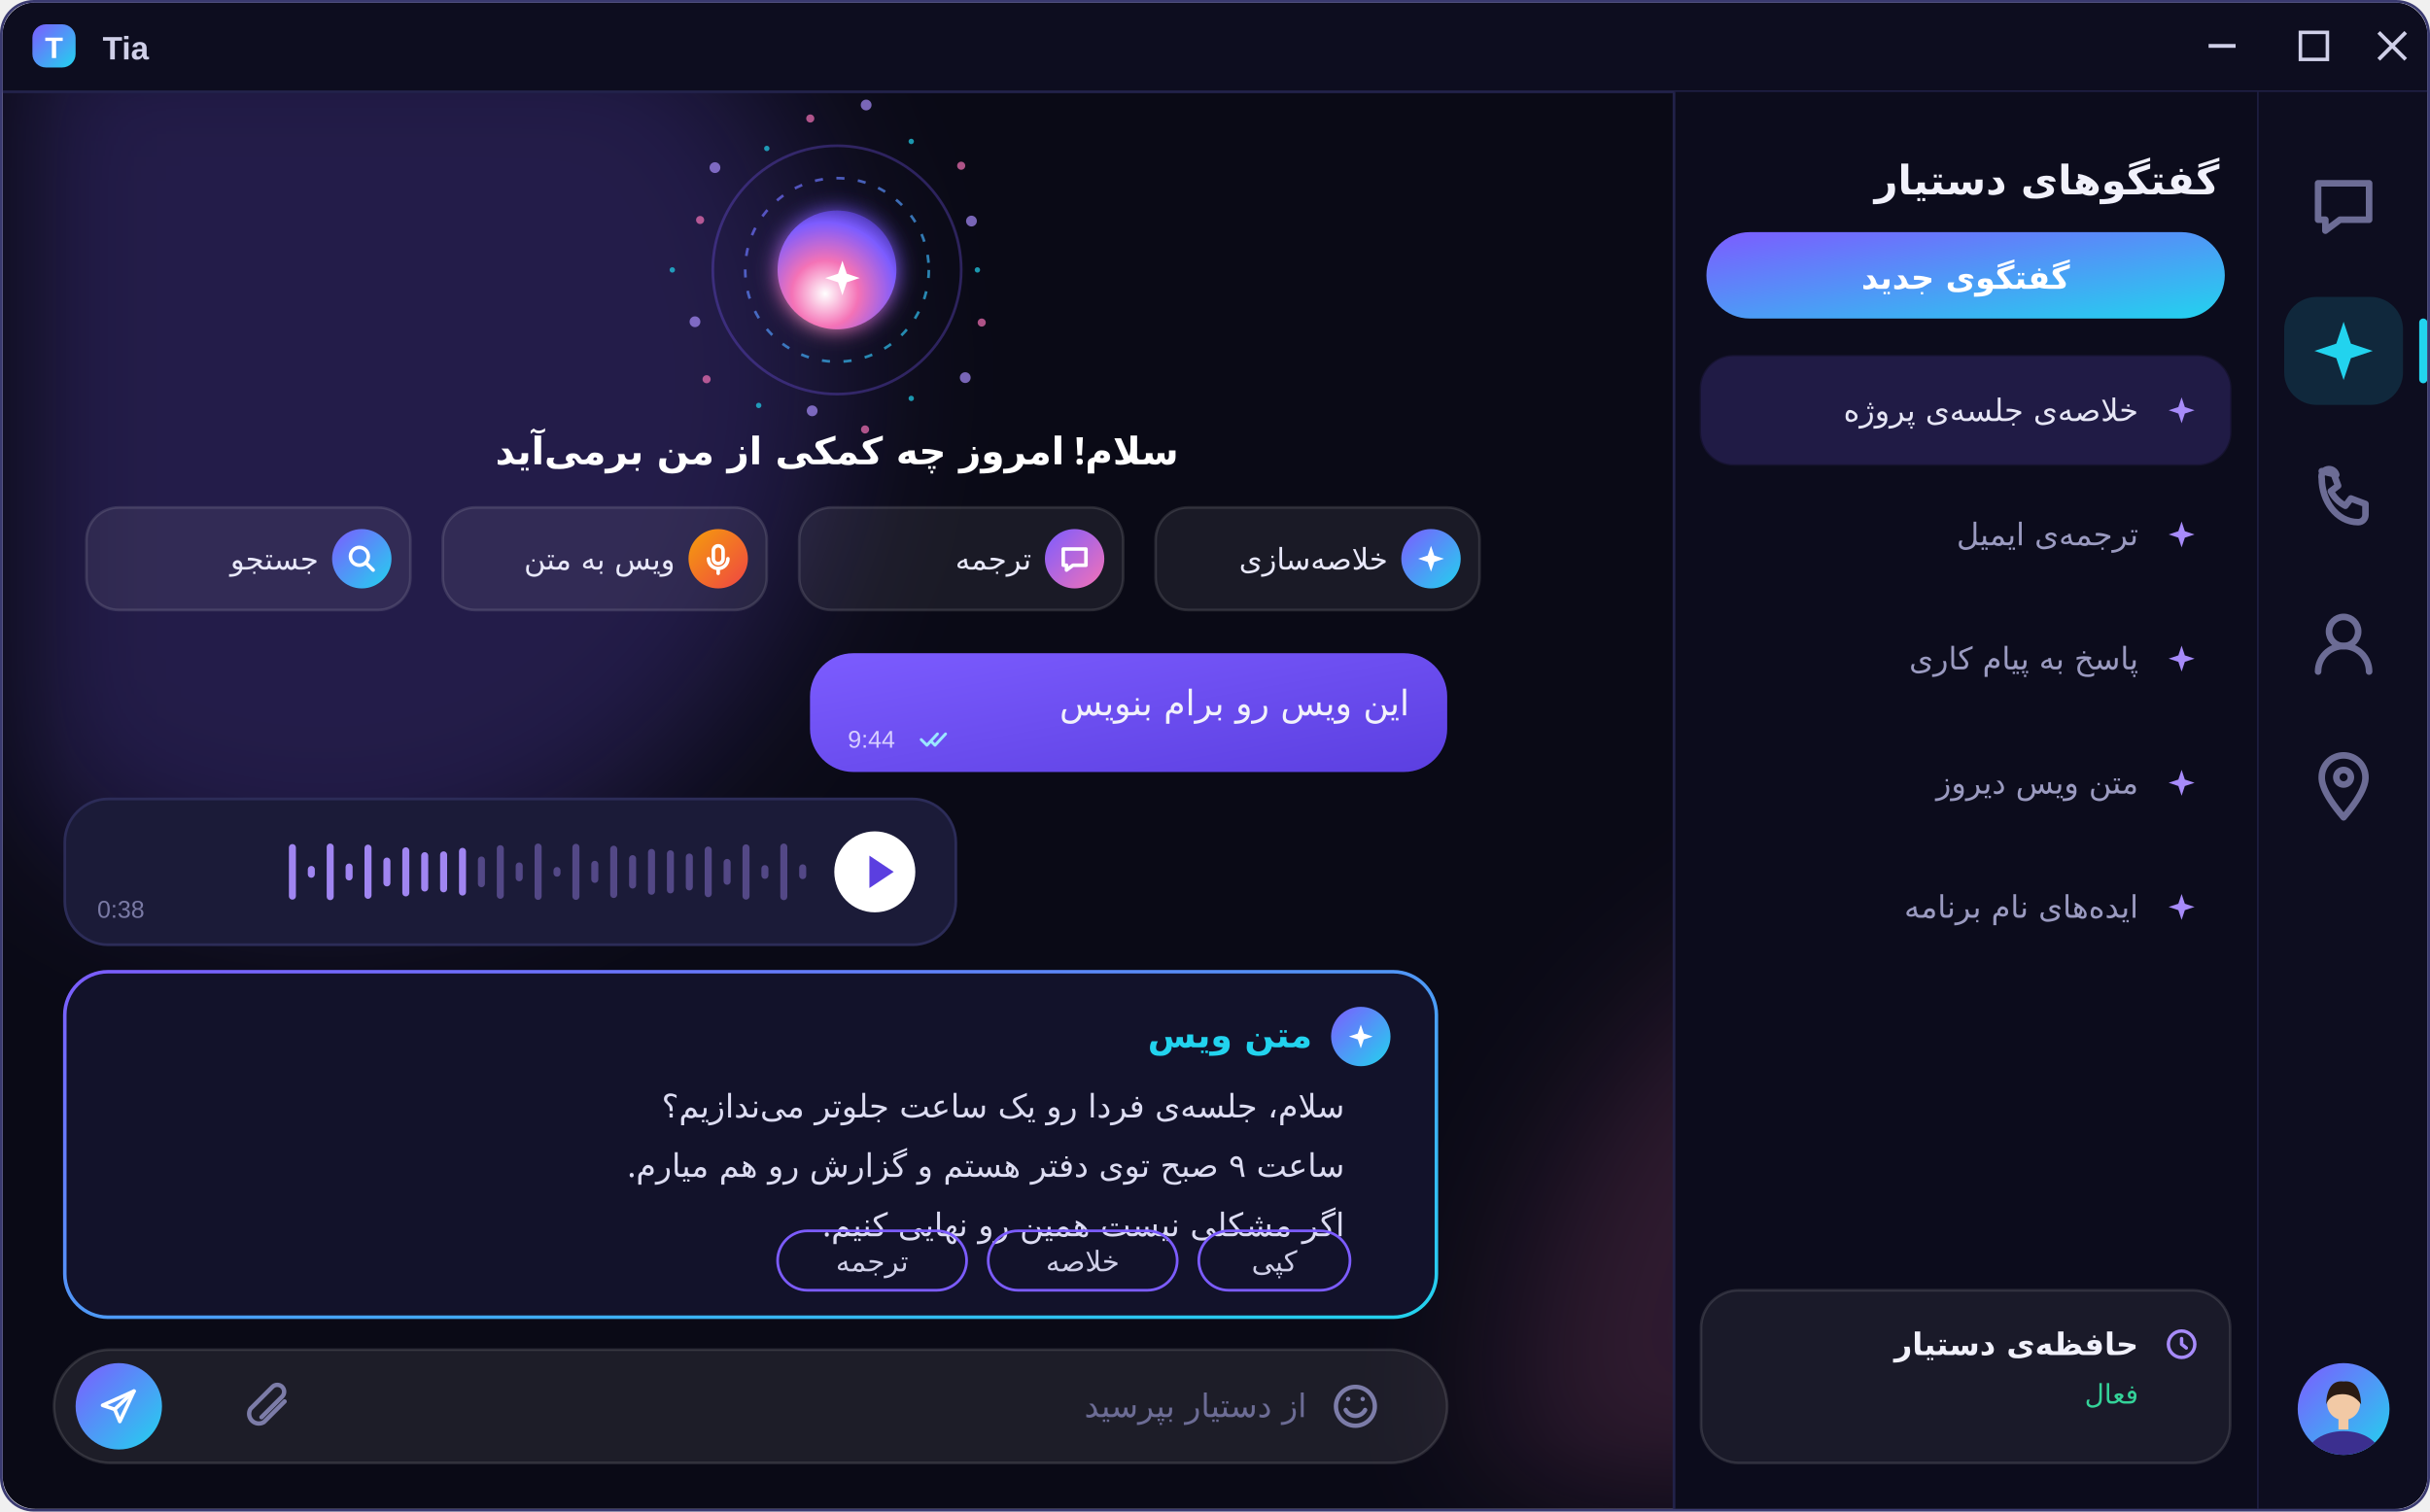
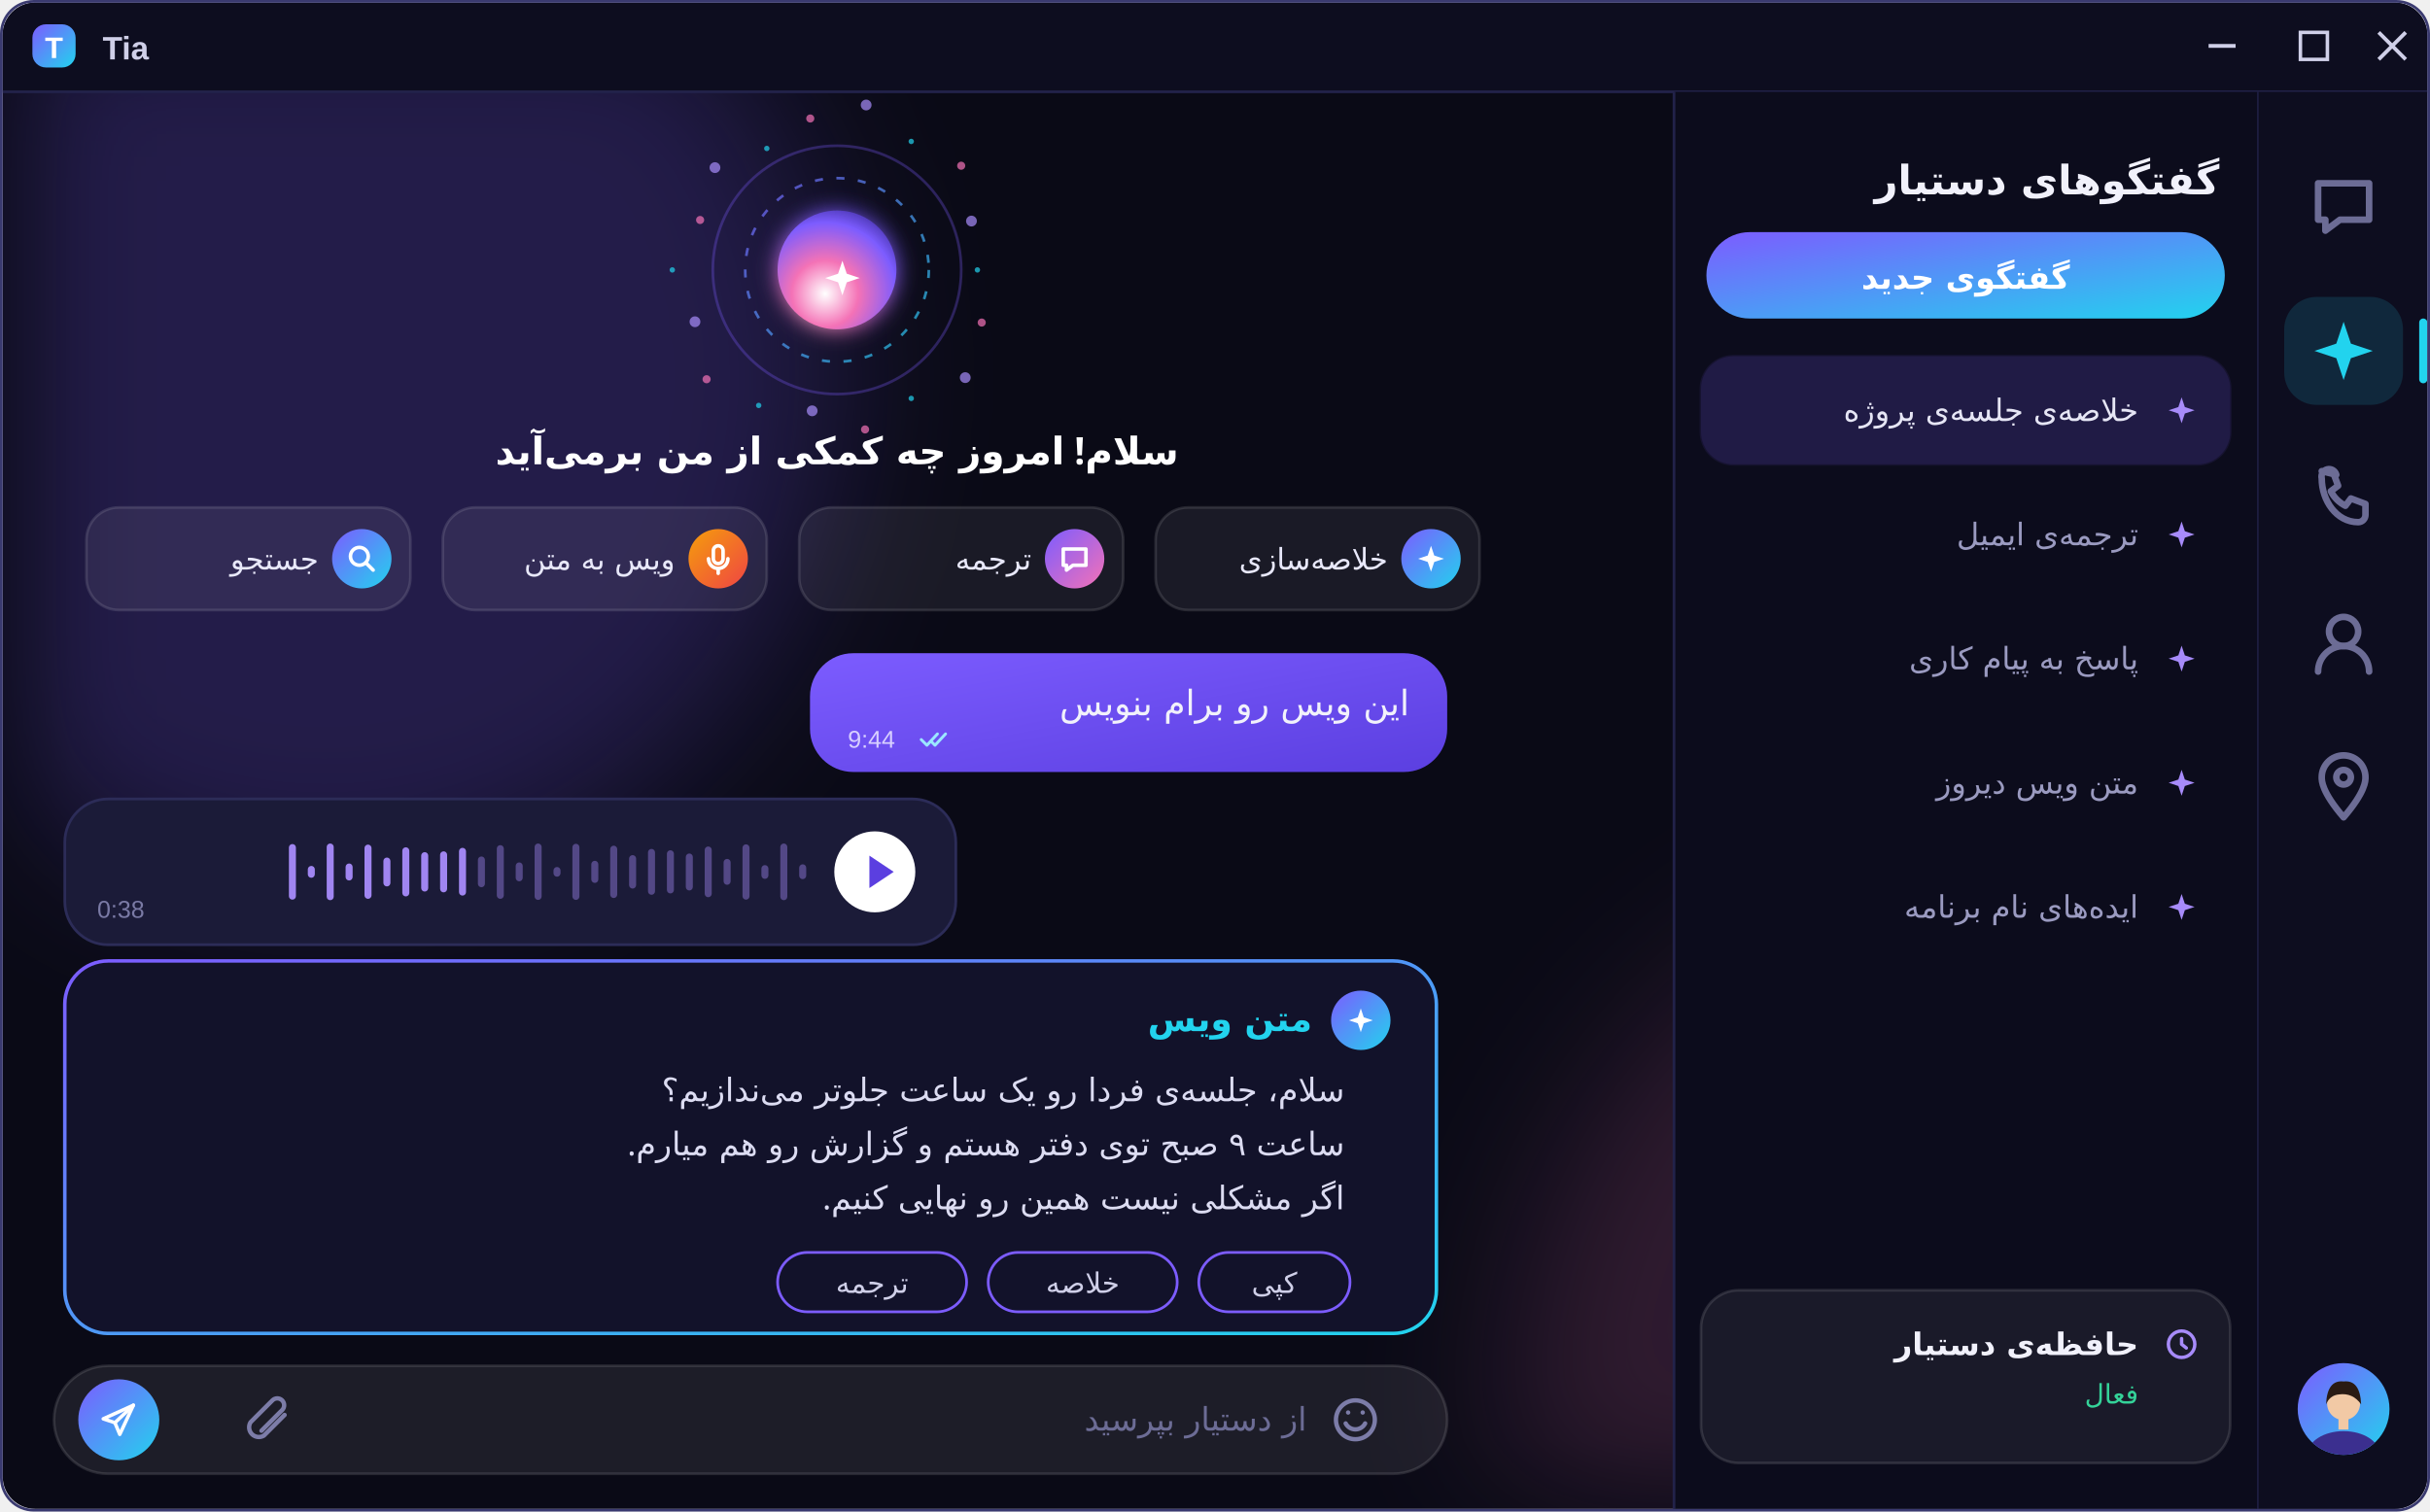
<svg xmlns="http://www.w3.org/2000/svg" viewBox="0 0 900 560" width="900" height="560" role="img">
  <defs>
    <linearGradient id="gp" x1="0" y1="0" x2="1" y2="1">
      <stop offset="0" stop-color="#7c5cff" />
      <stop offset="1" stop-color="#22d3ee" />
    </linearGradient>
    <linearGradient id="gk" x1="0" y1="0" x2="1" y2="1">
      <stop offset="0" stop-color="#7c5cff" />
      <stop offset="1" stop-color="#f472b6" />
    </linearGradient>
    <linearGradient id="gb" x1="0" y1="0" x2="1" y2="1">
      <stop offset="0" stop-color="#7c5cff" />
      <stop offset="1" stop-color="#5b3fe0" />
    </linearGradient>
    <linearGradient id="ga" x1="0" y1="0" x2="1" y2="1">
      <stop offset="0" stop-color="#f59e0b" />
      <stop offset="1" stop-color="#ef4444" />
    </linearGradient>
    <radialGradient id="go" cx=".4" cy=".7" r=".8">
      <stop offset="0" stop-color="#fff" />
      <stop offset=".35" stop-color="#f472b6" />
      <stop offset=".75" stop-color="#7c5cff" />
      <stop offset="1" stop-color="#3b2a99" />
    </radialGradient>
    <linearGradient id="fr" x1="0" y1="0" x2="1" y2="1">
      <stop offset="0" stop-color="#4a4a8a" />
      <stop offset=".5" stop-color="#14142a" />
      <stop offset="1" stop-color="#4a4a8a" />
    </linearGradient>
    <linearGradient id="sky" x1="0" y1="0" x2="0" y2="1">
      <stop offset="0" stop-color="#12063a" />
      <stop offset=".4" stop-color="#4b1d8f" />
      <stop offset=".72" stop-color="#e0489a" />
      <stop offset="1" stop-color="#f59e0b" />
    </linearGradient>
    <linearGradient id="wat" x1="0" y1="0" x2="0" y2="1">
      <stop offset="0" stop-color="#7c3aed" stop-opacity=".7" />
      <stop offset="1" stop-color="#0b0626" />
    </linearGradient>
    <filter id="bl" x="-60%" y="-60%" width="220%" height="220%">
      <feGaussianBlur stdDeviation="28" />
    </filter>
    <filter id="gl2" x="-60%" y="-60%" width="220%" height="220%">
      <feGaussianBlur stdDeviation="4" result="b" />
      <feMerge>
        <feMergeNode in="b" />
        <feMergeNode in="SourceGraphic" />
      </feMerge>
    </filter>
    <linearGradient id="av0" x1="0" y1="0" x2="1" y2="1">
      <stop offset="0" stop-color="#7c5cff" />
      <stop offset="1" stop-color="#22d3ee" />
    </linearGradient>
    <linearGradient id="av1" x1="0" y1="0" x2="1" y2="1">
      <stop offset="0" stop-color="#f472b6" />
      <stop offset="1" stop-color="#7c5cff" />
    </linearGradient>
    <linearGradient id="av2" x1="0" y1="0" x2="1" y2="1">
      <stop offset="0" stop-color="#22d3ee" />
      <stop offset="1" stop-color="#34d399" />
    </linearGradient>
    <linearGradient id="av3" x1="0" y1="0" x2="1" y2="1">
      <stop offset="0" stop-color="#f59e0b" />
      <stop offset="1" stop-color="#ef4444" />
    </linearGradient>
    <linearGradient id="av4" x1="0" y1="0" x2="1" y2="1">
      <stop offset="0" stop-color="#a78bfa" />
      <stop offset="1" stop-color="#f472b6" />
    </linearGradient>
    <linearGradient id="av5" x1="0" y1="0" x2="1" y2="1">
      <stop offset="0" stop-color="#34d399" />
      <stop offset="1" stop-color="#22d3ee" />
    </linearGradient>
    <clipPath id="wc">
      <rect x="1" y="1" width="898" height="558" rx="12" />
    </clipPath>
  </defs>
  <g clip-path="url(#wc)">
    <rect width="900" height="560" fill="#0a0a16" />
    <circle cx="120" cy="140" r="190" fill="#7c5cff" opacity=".22" filter="url(#bl)" />
    <circle cx="760" cy="520" r="200" fill="#f472b6" opacity=".16" filter="url(#bl)" />
    <rect width="900" height="34" fill="#0d0d1f" />
    <line x1="0" y1="34" x2="900" y2="34" stroke="#22224a" />
    <rect x="12" y="9" width="16" height="16" rx="5" fill="url(#gp)" />
    <text x="20" y="21.5" font-size="11" fill="#fff" text-anchor="middle" font-weight="800" font-family="Arial,sans-serif">T</text>
    <text x="38" y="22" font-size="12" fill="#cfcfe8" text-anchor="start" font-weight="700" font-family="Arial,sans-serif">Tia</text>
    <path d="M818 17h10" stroke="#cfcfe8" stroke-width="1.4" />
    <rect x="852" y="12" width="10" height="10" fill="none" stroke="#cfcfe8" stroke-width="1.3" />
    <path d="M881 12l10 10M891 12l-10 10" stroke="#cfcfe8" stroke-width="1.4" />
    <rect x="836" y="34" width="64" height="526" fill="#0d0d1f" />
    <line x1="836" y1="34" x2="836" y2="560" stroke="#22224a" />
    <g transform="translate(868 76) scale(1.35)" fill="none" stroke="#6c6c95" stroke-width="1.8" stroke-linecap="round" stroke-linejoin="round">
      <path d="M-7 -6h14v10h-8l-4 3v-3h-2z" />
    </g>
    <rect x="846" y="110" width="44" height="40" rx="12" fill="#22d3ee" opacity=".14" />
    <rect x="896" y="118" width="3" height="24" rx="1.5" fill="#22d3ee" />
    <g transform="translate(868 130) scale(1.35)" fill="#22d3ee">
      <path d="M0 -8L2 -2L8 0L2 2L0 8L-2 2L-8 0L-2 -2z" />
    </g>
    <g transform="translate(868 184) scale(1.35)" fill="none" stroke="#6c6c95" stroke-width="1.8" stroke-linecap="round" stroke-linejoin="round">
      <path d="M-6 -7h3l1.5 4-2 1.5a9 9 0 0 0 4 4l1.5-2 4 1.5v3a2 2 0 0 1-2 2c-6 0-10-6-10-12a2 2 0 0 1 4 -1z" />
    </g>
    <g transform="translate(868 238) scale(1.35)" fill="none" stroke="#6c6c95" stroke-width="1.8" stroke-linecap="round" stroke-linejoin="round">
      <circle cy="-3" r="4" />
      <path d="M-7 8a7 7 0 0 1 14 0" />
    </g>
    <g transform="translate(868 292) scale(1.35)" fill="none" stroke="#6c6c95" stroke-width="1.8" stroke-linecap="round" stroke-linejoin="round">
      <path d="M0 8C-6 1-6 -2-6 -3a6 6 0 0 1 12 0c0 1 0 4-6 11z" />
      <circle cy="-3" r="2" />
    </g>
    <clipPath id="u1">
      <circle cx="868" cy="522" r="17" />
    </clipPath>
    <circle cx="868" cy="522" r="17" fill="url(#av0)" />
    <g clip-path="url(#u1)">
      <ellipse cx="868" cy="538.7" rx="13.3" ry="8.5" fill="#3b2f8f" />
      <rect x="866.1" y="525.4" width="3.7" height="4.2" fill="#f2c9a5" />
      <circle cx="868" cy="520.0" r="6.1" fill="#f2c9a5" />
      <path d="M861.5 520.3 Q861.9 511.1 868 511.8 Q874.1 511.1 874.5 520.3 Q871.4 515.9 866.3 516.6 Q862.9 516.9 861.5 520.3z" fill="#2a1b14" />
    </g>
    <rect x="620" y="34" width="216" height="526" fill="#0c0c1c" />
    <line x1="620" y1="34" x2="620" y2="560" stroke="#22224a" />
    <text x="822" y="72" font-size="15" fill="#f1f1fb" text-anchor="start" direction="rtl" font-weight="800" font-family="Tahoma,'Segoe UI',Vazirmatn,sans-serif" opacity="1">گفتگوهای دستیار</text>
    <rect x="632" y="86" width="192" height="32" rx="16" fill="url(#gp)" />
    <text x="728" y="107" font-size="12" fill="#fff" text-anchor="middle" direction="rtl" font-weight="700" font-family="Tahoma,'Segoe UI',Vazirmatn,sans-serif" opacity="1">گفتگوی جدید</text>
    <rect x="630" y="132" width="196" height="40" rx="12" fill="#7c5cff" opacity=".18" stroke="#7c5cff" stroke-opacity=".5" />
    <g transform="translate(808 152) scale(0.6)" fill="#a78bfa">
      <path d="M0 -8L2 -2L8 0L2 2L0 8L-2 2L-8 0L-2 -2z" />
    </g>
    <text x="792" y="156" font-size="11.5" fill="#e6e6f5" text-anchor="start" direction="rtl" font-weight="400" font-family="Tahoma,'Segoe UI',Vazirmatn,sans-serif" opacity="1">خلاصه‌ی جلسه‌ی پروژه</text>
    <g transform="translate(808 198) scale(0.6)" fill="#a78bfa">
      <path d="M0 -8L2 -2L8 0L2 2L0 8L-2 2L-8 0L-2 -2z" />
    </g>
    <text x="792" y="202" font-size="11.5" fill="#9a9ac0" text-anchor="start" direction="rtl" font-weight="400" font-family="Tahoma,'Segoe UI',Vazirmatn,sans-serif" opacity="1">ترجمه‌ی ایمیل</text>
    <g transform="translate(808 244) scale(0.6)" fill="#a78bfa">
      <path d="M0 -8L2 -2L8 0L2 2L0 8L-2 2L-8 0L-2 -2z" />
    </g>
    <text x="792" y="248" font-size="11.5" fill="#9a9ac0" text-anchor="start" direction="rtl" font-weight="400" font-family="Tahoma,'Segoe UI',Vazirmatn,sans-serif" opacity="1">پاسخ به پیام کاری</text>
    <g transform="translate(808 290) scale(0.6)" fill="#a78bfa">
      <path d="M0 -8L2 -2L8 0L2 2L0 8L-2 2L-8 0L-2 -2z" />
    </g>
    <text x="792" y="294" font-size="11.5" fill="#9a9ac0" text-anchor="start" direction="rtl" font-weight="400" font-family="Tahoma,'Segoe UI',Vazirmatn,sans-serif" opacity="1">متن ویس دیروز</text>
    <g transform="translate(808 336) scale(0.6)" fill="#a78bfa">
      <path d="M0 -8L2 -2L8 0L2 2L0 8L-2 2L-8 0L-2 -2z" />
    </g>
    <text x="792" y="340" font-size="11.5" fill="#9a9ac0" text-anchor="start" direction="rtl" font-weight="400" font-family="Tahoma,'Segoe UI',Vazirmatn,sans-serif" opacity="1">ایده‌های نام برنامه</text>
    <rect x="630" y="478" width="196" height="64" rx="14" fill="#fff" fill-opacity="0.06" stroke="#fff" stroke-opacity="0.12" />
    <g transform="translate(808 498) scale(0.7)" fill="none" stroke="#a78bfa" stroke-width="1.8" stroke-linecap="round" stroke-linejoin="round">
      <circle r="7" />
      <path d="M0 -3v3l2.5 2" />
    </g>
    <text x="792" y="502" font-size="11.5" fill="#f1f1fb" text-anchor="start" direction="rtl" font-weight="700" font-family="Tahoma,'Segoe UI',Vazirmatn,sans-serif" opacity="1">حافظه‌ی دستیار</text>
    <text x="792" y="520" font-size="10" fill="#34d399" text-anchor="start" direction="rtl" font-weight="400" font-family="Tahoma,'Segoe UI',Vazirmatn,sans-serif" opacity="1">فعال</text>
    <circle cx="310" cy="100" r="46" fill="none" stroke="#7c5cff" stroke-opacity=".3" />
    <circle cx="310" cy="100" r="34" fill="none" stroke="url(#gp)" stroke-dasharray="3 5" stroke-opacity=".7" />
    <circle cx="310" cy="100" r="22" fill="url(#go)" filter="url(#gl2)" />
    <g transform="translate(312 103) scale(0.8)" fill="#fff">
      <path d="M0 -8L2 -2L8 0L2 2L0 8L-2 2L-8 0L-2 -2z" />
    </g>
    <circle cx="362.0" cy="100.0" r="1.0" fill="#22d3ee" opacity=".7" />
    <circle cx="363.6" cy="119.5" r="1.5" fill="#f472b6" opacity=".7" />
    <circle cx="357.5" cy="139.9" r="2.0" fill="#a78bfa" opacity=".7" />
    <circle cx="337.5" cy="147.6" r="1.0" fill="#22d3ee" opacity=".7" />
    <circle cx="320.4" cy="159.1" r="1.5" fill="#f472b6" opacity=".7" />
    <circle cx="300.8" cy="152.2" r="2.0" fill="#a78bfa" opacity=".7" />
    <circle cx="281.0" cy="150.2" r="1.0" fill="#22d3ee" opacity=".7" />
    <circle cx="261.7" cy="140.5" r="1.5" fill="#f472b6" opacity=".7" />
    <circle cx="257.4" cy="119.2" r="2.0" fill="#a78bfa" opacity=".7" />
    <circle cx="249.0" cy="100.0" r="1.0" fill="#22d3ee" opacity=".7" />
    <circle cx="259.3" cy="81.5" r="1.5" fill="#f472b6" opacity=".7" />
    <circle cx="264.8" cy="62.1" r="2.0" fill="#a78bfa" opacity=".7" />
    <circle cx="284.0" cy="55.0" r="1.0" fill="#22d3ee" opacity=".7" />
    <circle cx="300.1" cy="43.9" r="1.5" fill="#f472b6" opacity=".7" />
    <circle cx="320.8" cy="38.9" r="2.0" fill="#a78bfa" opacity=".7" />
    <circle cx="337.5" cy="52.4" r="1.0" fill="#22d3ee" opacity=".7" />
    <circle cx="356.0" cy="61.4" r="1.5" fill="#f472b6" opacity=".7" />
    <circle cx="359.8" cy="81.9" r="2.0" fill="#a78bfa" opacity=".7" />
    <text x="310" y="172" font-size="14" fill="#fff" text-anchor="middle" direction="rtl" font-weight="800" font-family="Tahoma,'Segoe UI',Vazirmatn,sans-serif" opacity="1">سلام! امروز چه کمکی از من برمی‌آید</text>
    <rect x="428" y="188" width="120" height="38" rx="12" fill="#fff" fill-opacity="0.07" stroke="#fff" stroke-opacity="0.12" />
    <circle cx="530" cy="207" r="11" fill="url(#gp)" />
    <g transform="translate(530 207) scale(0.6)" fill="#fff">
      <path d="M0 -8L2 -2L8 0L2 2L0 8L-2 2L-8 0L-2 -2z" />
    </g>
    <text x="514" y="211" font-size="11" fill="#e8e8fa" text-anchor="start" direction="rtl" font-weight="400" font-family="Tahoma,'Segoe UI',Vazirmatn,sans-serif" opacity="1">خلاصه‌سازی</text>
    <rect x="296" y="188" width="120" height="38" rx="12" fill="#fff" fill-opacity="0.07" stroke="#fff" stroke-opacity="0.12" />
    <circle cx="398" cy="207" r="11" fill="url(#gk)" />
    <g transform="translate(398 207) scale(0.6)" fill="none" stroke="#fff" stroke-width="2.2" stroke-linecap="round" stroke-linejoin="round">
      <path d="M-7 -6h14v10h-8l-4 3v-3h-2z" />
    </g>
    <text x="382" y="211" font-size="11" fill="#e8e8fa" text-anchor="start" direction="rtl" font-weight="400" font-family="Tahoma,'Segoe UI',Vazirmatn,sans-serif" opacity="1">ترجمه</text>
    <rect x="164" y="188" width="120" height="38" rx="12" fill="#fff" fill-opacity="0.07" stroke="#fff" stroke-opacity="0.12" />
    <circle cx="266" cy="207" r="11" fill="url(#ga)" />
    <g transform="translate(266 207) scale(0.6)" fill="none" stroke="#fff" stroke-width="2.2" stroke-linecap="round" stroke-linejoin="round">
      <rect x="-3" y="-8" width="6" height="11" rx="3" />
      <path d="M-6 0a6 6 0 0 0 12 0M0 6v3" />
    </g>
    <text x="250" y="211" font-size="11" fill="#e8e8fa" text-anchor="start" direction="rtl" font-weight="400" font-family="Tahoma,'Segoe UI',Vazirmatn,sans-serif" opacity="1">ویس به متن</text>
    <rect x="32" y="188" width="120" height="38" rx="12" fill="#fff" fill-opacity="0.07" stroke="#fff" stroke-opacity="0.12" />
    <circle cx="134" cy="207" r="11" fill="url(#gp)" />
    <g transform="translate(134 207) scale(0.6)" fill="none" stroke="#fff" stroke-width="2.2" stroke-linecap="round" stroke-linejoin="round">
      <circle cx="-1.5" cy="-1.5" r="5.5" />
      <path d="M2.5 2.5L7 7" />
    </g>
    <text x="118" y="211" font-size="11" fill="#e8e8fa" text-anchor="start" direction="rtl" font-weight="400" font-family="Tahoma,'Segoe UI',Vazirmatn,sans-serif" opacity="1">جستجو</text>
    <rect x="300" y="242" width="236" height="44" rx="16" fill="url(#gb)" />
    <text x="522" y="265" font-size="13" fill="#f1f1fb" text-anchor="start" direction="rtl" font-weight="400" font-family="Tahoma,'Segoe UI',Vazirmatn,sans-serif" opacity="1">این ویس رو برام بنویس</text>
    <text x="314" y="277" font-size="9" fill="#d8d0ff" text-anchor="start" font-weight="400" font-family="Arial,sans-serif">9:44</text>
    <g transform="translate(346 274) scale(0.6)" fill="none" stroke="#9be7ff" stroke-width="1.8" stroke-linecap="round" stroke-linejoin="round">
      <path d="M-8 0L-4.5 3.5L2 -3.5M-2 1L0.5 3.5L7 -3.5" />
    </g>
    <rect x="24" y="296" width="330" height="54" rx="16" fill="#1b1b38" stroke="#2c2c58" />
    <circle cx="324" cy="323" r="15" fill="#fff" />
    <g transform="translate(325 323) scale(1)" fill="#5b3fe0">
      <path d="M-3 -6L6 0L-3 6z" />
    </g>
    <rect x="296" y="320.2" width="2.6" height="5.5" rx="1.3" fill="#a78bfa" opacity="0.4" />
    <rect x="289" y="312.5" width="2.6" height="21.0" rx="1.3" fill="#a78bfa" opacity="0.4" />
    <rect x="282" y="320.5" width="2.6" height="5.1" rx="1.3" fill="#a78bfa" opacity="0.4" />
    <rect x="275" y="312.8" width="2.6" height="20.5" rx="1.3" fill="#a78bfa" opacity="0.4" />
    <rect x="268" y="318.2" width="2.6" height="9.6" rx="1.3" fill="#a78bfa" opacity="0.4" />
    <rect x="261" y="313.6" width="2.6" height="18.8" rx="1.3" fill="#a78bfa" opacity="0.4" />
    <rect x="254" y="316.2" width="2.6" height="13.7" rx="1.3" fill="#a78bfa" opacity="0.4" />
    <rect x="247" y="315.0" width="2.6" height="16.0" rx="1.3" fill="#a78bfa" opacity="0.4" />
    <rect x="240" y="314.5" width="2.6" height="17.0" rx="1.3" fill="#a78bfa" opacity="0.4" />
    <rect x="233" y="316.8" width="2.6" height="12.4" rx="1.3" fill="#a78bfa" opacity="0.4" />
    <rect x="226" y="313.3" width="2.6" height="19.4" rx="1.3" fill="#a78bfa" opacity="0.4" />
    <rect x="219" y="318.9" width="2.6" height="8.2" rx="1.3" fill="#a78bfa" opacity="0.4" />
    <rect x="212" y="312.6" width="2.6" height="20.8" rx="1.3" fill="#a78bfa" opacity="0.4" />
    <rect x="205" y="321.2" width="2.6" height="3.6" rx="1.3" fill="#a78bfa" opacity="0.4" />
    <rect x="198" y="312.5" width="2.6" height="20.9" rx="1.3" fill="#a78bfa" opacity="0.4" />
    <rect x="191" y="319.5" width="2.6" height="7.0" rx="1.3" fill="#a78bfa" opacity="0.4" />
    <rect x="184" y="313.1" width="2.6" height="19.9" rx="1.3" fill="#a78bfa" opacity="0.4" />
    <rect x="177" y="317.3" width="2.6" height="11.4" rx="1.3" fill="#a78bfa" opacity="0.4" />
    <rect x="170" y="314.1" width="2.6" height="17.7" rx="1.3" fill="#a78bfa" opacity="0.95" />
    <rect x="163" y="315.4" width="2.6" height="15.2" rx="1.3" fill="#a78bfa" opacity="0.95" />
    <rect x="156" y="315.7" width="2.6" height="14.6" rx="1.3" fill="#a78bfa" opacity="0.95" />
    <rect x="149" y="313.9" width="2.6" height="18.2" rx="1.3" fill="#a78bfa" opacity="0.95" />
    <rect x="142" y="317.7" width="2.6" height="10.7" rx="1.3" fill="#a78bfa" opacity="0.95" />
    <rect x="135" y="312.9" width="2.6" height="20.1" rx="1.3" fill="#a78bfa" opacity="0.95" />
    <rect x="128" y="319.9" width="2.6" height="6.3" rx="1.3" fill="#a78bfa" opacity="0.95" />
    <rect x="121" y="312.5" width="2.6" height="21.0" rx="1.3" fill="#a78bfa" opacity="0.95" />
    <rect x="114" y="320.8" width="2.6" height="4.4" rx="1.3" fill="#a78bfa" opacity="0.95" />
    <rect x="107" y="312.7" width="2.6" height="20.6" rx="1.3" fill="#a78bfa" opacity="0.95" />
    <text x="36" y="340" font-size="9" fill="#7a7aa5" text-anchor="start" font-weight="400" font-family="Arial,sans-serif">0:38</text>
-     <rect x="24" y="360" width="508" height="128" rx="16" fill="#12122a" stroke="url(#gp)" stroke-width="1.3" />
-     <circle cx="504" cy="384" r="11" fill="url(#gp)" />
-     <g transform="translate(504 384) scale(0.55)" fill="#fff">
-       <path d="M0 -8L2 -2L8 0L2 2L0 8L-2 2L-8 0L-2 -2z" />
-     </g>
-     <text x="486" y="388" font-size="13" fill="#22d3ee" text-anchor="start" direction="rtl" font-weight="700" font-family="Tahoma,'Segoe UI',Vazirmatn,sans-serif" opacity="1">متن ویس</text>
-     <text x="498" y="414" font-size="12" fill="#dcdcf2" text-anchor="start" direction="rtl" font-weight="400" font-family="Tahoma,'Segoe UI',Vazirmatn,sans-serif" opacity="1">سلام، جلسه‌ی فردا رو یک ساعت جلوتر می‌ندازیم؟</text>
-     <text x="498" y="436" font-size="12" fill="#dcdcf2" text-anchor="start" direction="rtl" font-weight="400" font-family="Tahoma,'Segoe UI',Vazirmatn,sans-serif" opacity="1">ساعت ۹ صبح توی دفتر هستم و گزارش رو هم میارم.</text>
-     <text x="498" y="458" font-size="12" fill="#dcdcf2" text-anchor="start" direction="rtl" font-weight="400" font-family="Tahoma,'Segoe UI',Vazirmatn,sans-serif" opacity="1">اگر مشکلی نیست همین رو نهایی کنیم.</text>
-     <rect x="444" y="456" width="56" height="22" rx="11" fill="none" stroke="#7c5cff" />
-     <text x="472.0" y="471" font-size="10.5" fill="#cfcfe8" text-anchor="middle" direction="rtl" font-weight="400" font-family="Tahoma,'Segoe UI',Vazirmatn,sans-serif" opacity="1">کپی</text>
-     <rect x="366" y="456" width="70" height="22" rx="11" fill="none" stroke="#7c5cff" />
-     <text x="401.0" y="471" font-size="10.5" fill="#cfcfe8" text-anchor="middle" direction="rtl" font-weight="400" font-family="Tahoma,'Segoe UI',Vazirmatn,sans-serif" opacity="1">خلاصه</text>
-     <rect x="288" y="456" width="70" height="22" rx="11" fill="none" stroke="#7c5cff" />
-     <text x="323.0" y="471" font-size="10.5" fill="#cfcfe8" text-anchor="middle" direction="rtl" font-weight="400" font-family="Tahoma,'Segoe UI',Vazirmatn,sans-serif" opacity="1">ترجمه</text>
-     <rect x="20" y="500" width="516" height="42" rx="21" fill="#fff" fill-opacity="0.08" stroke="#fff" stroke-opacity="0.12" />
-     <g transform="translate(502 521) scale(0.9)" fill="none" stroke="#7c7ca8" stroke-width="1.8" stroke-linecap="round" stroke-linejoin="round">
+     <rect x="24" y="356" width="508" height="138" rx="16" fill="#12122a" stroke="url(#gp)" stroke-width="1.3" />
+     <circle cx="504" cy="378" r="11" fill="url(#gp)" />
+     <g transform="translate(504 378) scale(0.55)" fill="#fff">
+       <path d="M0 -8L2 -2L8 0L2 2L0 8L-2 2L-8 0L-2 -2z" />
+     </g>
+     <text x="486" y="382" font-size="13" fill="#22d3ee" text-anchor="start" direction="rtl" font-weight="700" font-family="Tahoma,'Segoe UI',Vazirmatn,sans-serif" opacity="1">متن ویس</text>
+     <text x="498" y="408" font-size="12" fill="#dcdcf2" text-anchor="start" direction="rtl" font-weight="400" font-family="Tahoma,'Segoe UI',Vazirmatn,sans-serif" opacity="1">سلام، جلسه‌ی فردا رو یک ساعت جلوتر می‌ندازیم؟</text>
+     <text x="498" y="428" font-size="12" fill="#dcdcf2" text-anchor="start" direction="rtl" font-weight="400" font-family="Tahoma,'Segoe UI',Vazirmatn,sans-serif" opacity="1">ساعت ۹ صبح توی دفتر هستم و گزارش رو هم میارم.</text>
+     <text x="498" y="448" font-size="12" fill="#dcdcf2" text-anchor="start" direction="rtl" font-weight="400" font-family="Tahoma,'Segoe UI',Vazirmatn,sans-serif" opacity="1">اگر مشکلی نیست همین رو نهایی کنیم.</text>
+     <rect x="444" y="464" width="56" height="22" rx="11" fill="none" stroke="#7c5cff" />
+     <text x="472.0" y="479" font-size="10.5" fill="#cfcfe8" text-anchor="middle" direction="rtl" font-weight="400" font-family="Tahoma,'Segoe UI',Vazirmatn,sans-serif" opacity="1">کپی</text>
+     <rect x="366" y="464" width="70" height="22" rx="11" fill="none" stroke="#7c5cff" />
+     <text x="401.0" y="479" font-size="10.5" fill="#cfcfe8" text-anchor="middle" direction="rtl" font-weight="400" font-family="Tahoma,'Segoe UI',Vazirmatn,sans-serif" opacity="1">خلاصه</text>
+     <rect x="288" y="464" width="70" height="22" rx="11" fill="none" stroke="#7c5cff" />
+     <text x="323.0" y="479" font-size="10.5" fill="#cfcfe8" text-anchor="middle" direction="rtl" font-weight="400" font-family="Tahoma,'Segoe UI',Vazirmatn,sans-serif" opacity="1">ترجمه</text>
+     <rect x="20" y="506" width="516" height="40" rx="20" fill="#fff" fill-opacity="0.08" stroke="#fff" stroke-opacity="0.12" />
+     <g transform="translate(502 526) scale(0.9)" fill="none" stroke="#7c7ca8" stroke-width="1.8" stroke-linecap="round" stroke-linejoin="round">
      <circle r="8" />
      <path d="M-4 1.5a4.5 4.5 0 0 0 8 0M-3 -3h.01M3 -3h.01" />
    </g>
-     <text x="484" y="525" font-size="12" fill="#6c6c95" text-anchor="start" direction="rtl" font-weight="400" font-family="Tahoma,'Segoe UI',Vazirmatn,sans-serif" opacity="1">از دستیار بپرسید</text>
-     <g transform="translate(100 521) scale(0.9)" fill="none" stroke="#7c7ca8" stroke-width="1.8" stroke-linecap="round" stroke-linejoin="round">
+     <text x="484" y="530" font-size="12" fill="#6c6c95" text-anchor="start" direction="rtl" font-weight="400" font-family="Tahoma,'Segoe UI',Vazirmatn,sans-serif" opacity="1">از دستیار بپرسید</text>
+     <g transform="translate(100 526) scale(0.9)" fill="none" stroke="#7c7ca8" stroke-width="1.8" stroke-linecap="round" stroke-linejoin="round">
      <path d="M6 -2L-2.5 6.5a4 4 0 0 1-5.5-5.5L1 -8a2.8 2.8 0 0 1 4 4L-3.5 4.5" />
    </g>
-     <circle cx="44" cy="521" r="16" fill="url(#gp)" />
-     <g transform="translate(44 521) scale(0.75)" fill="none" stroke="#fff" stroke-width="1.8" stroke-linecap="round" stroke-linejoin="round">
+     <circle cx="44" cy="526" r="15" fill="url(#gp)" />
+     <g transform="translate(44 526) scale(0.72)" fill="none" stroke="#fff" stroke-width="1.8" stroke-linecap="round" stroke-linejoin="round">
      <path d="M7.5 -7.5L-8 -0.5L-2 1.5L0.5 7.5z" />
      <path d="M-2 1.5L7.5 -7.5" />
    </g>
  </g>
  <rect x=".5" y=".5" width="899" height="559" rx="12" fill="none" stroke="#3a3a70" />
</svg>
